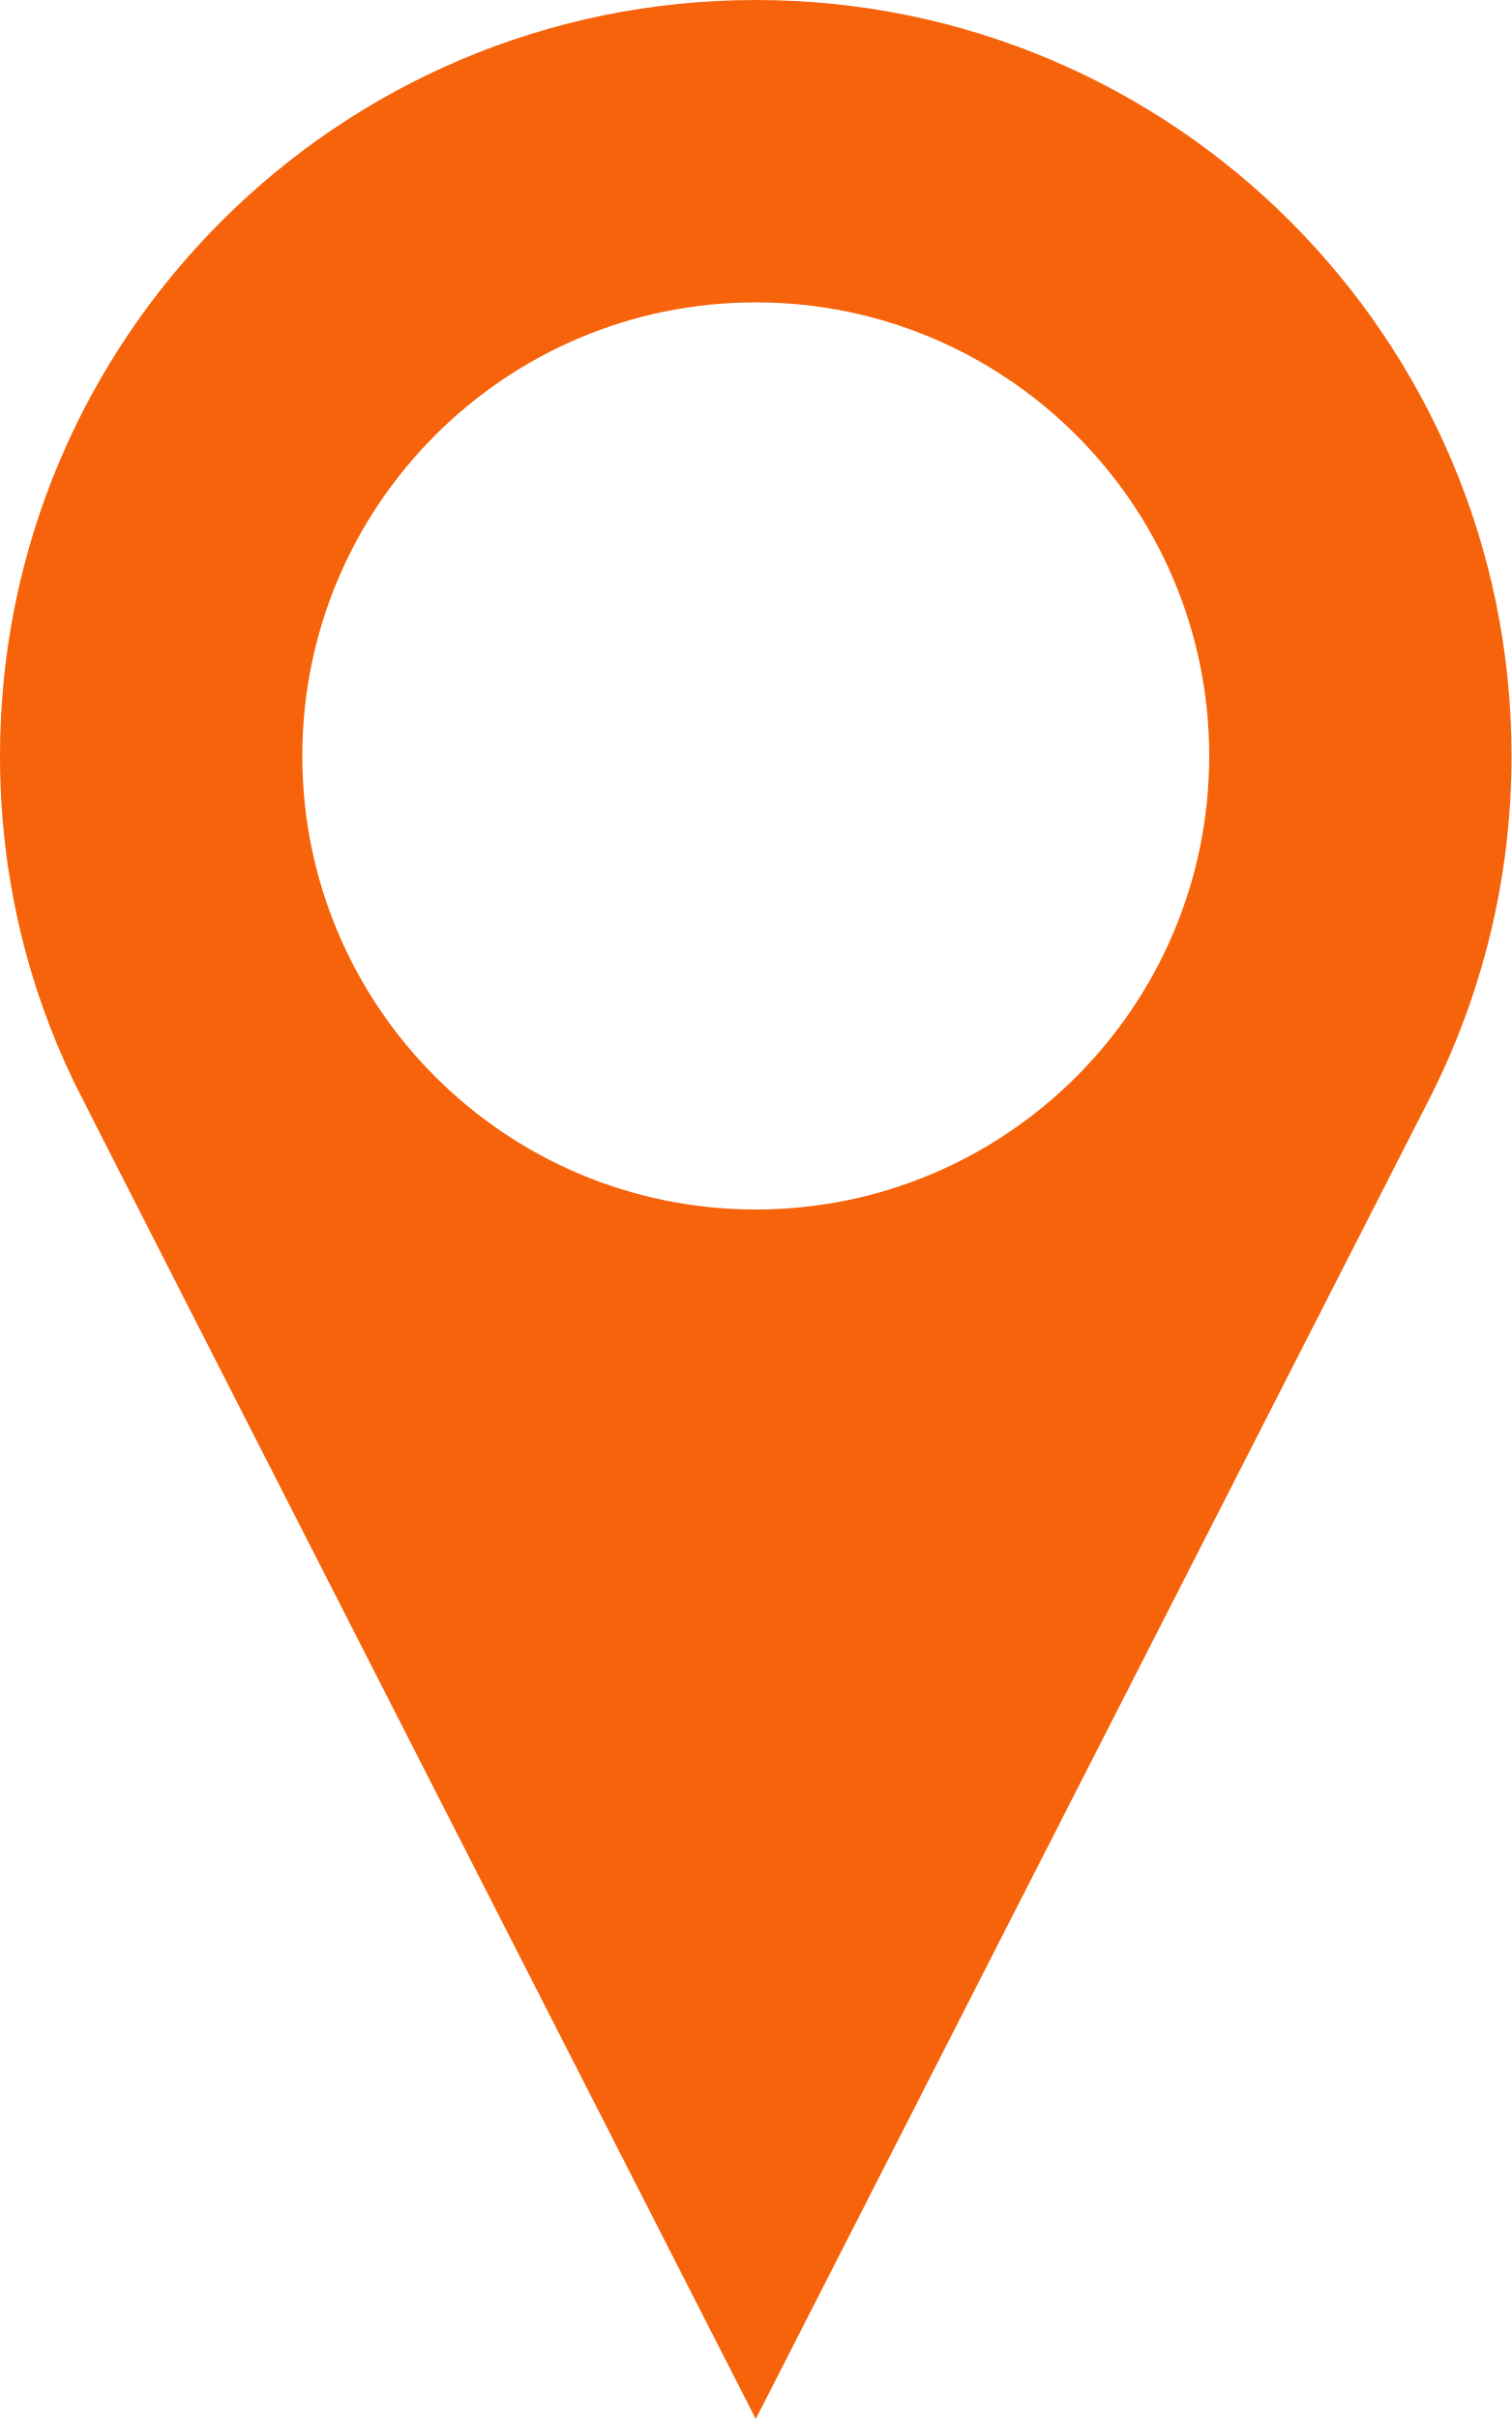
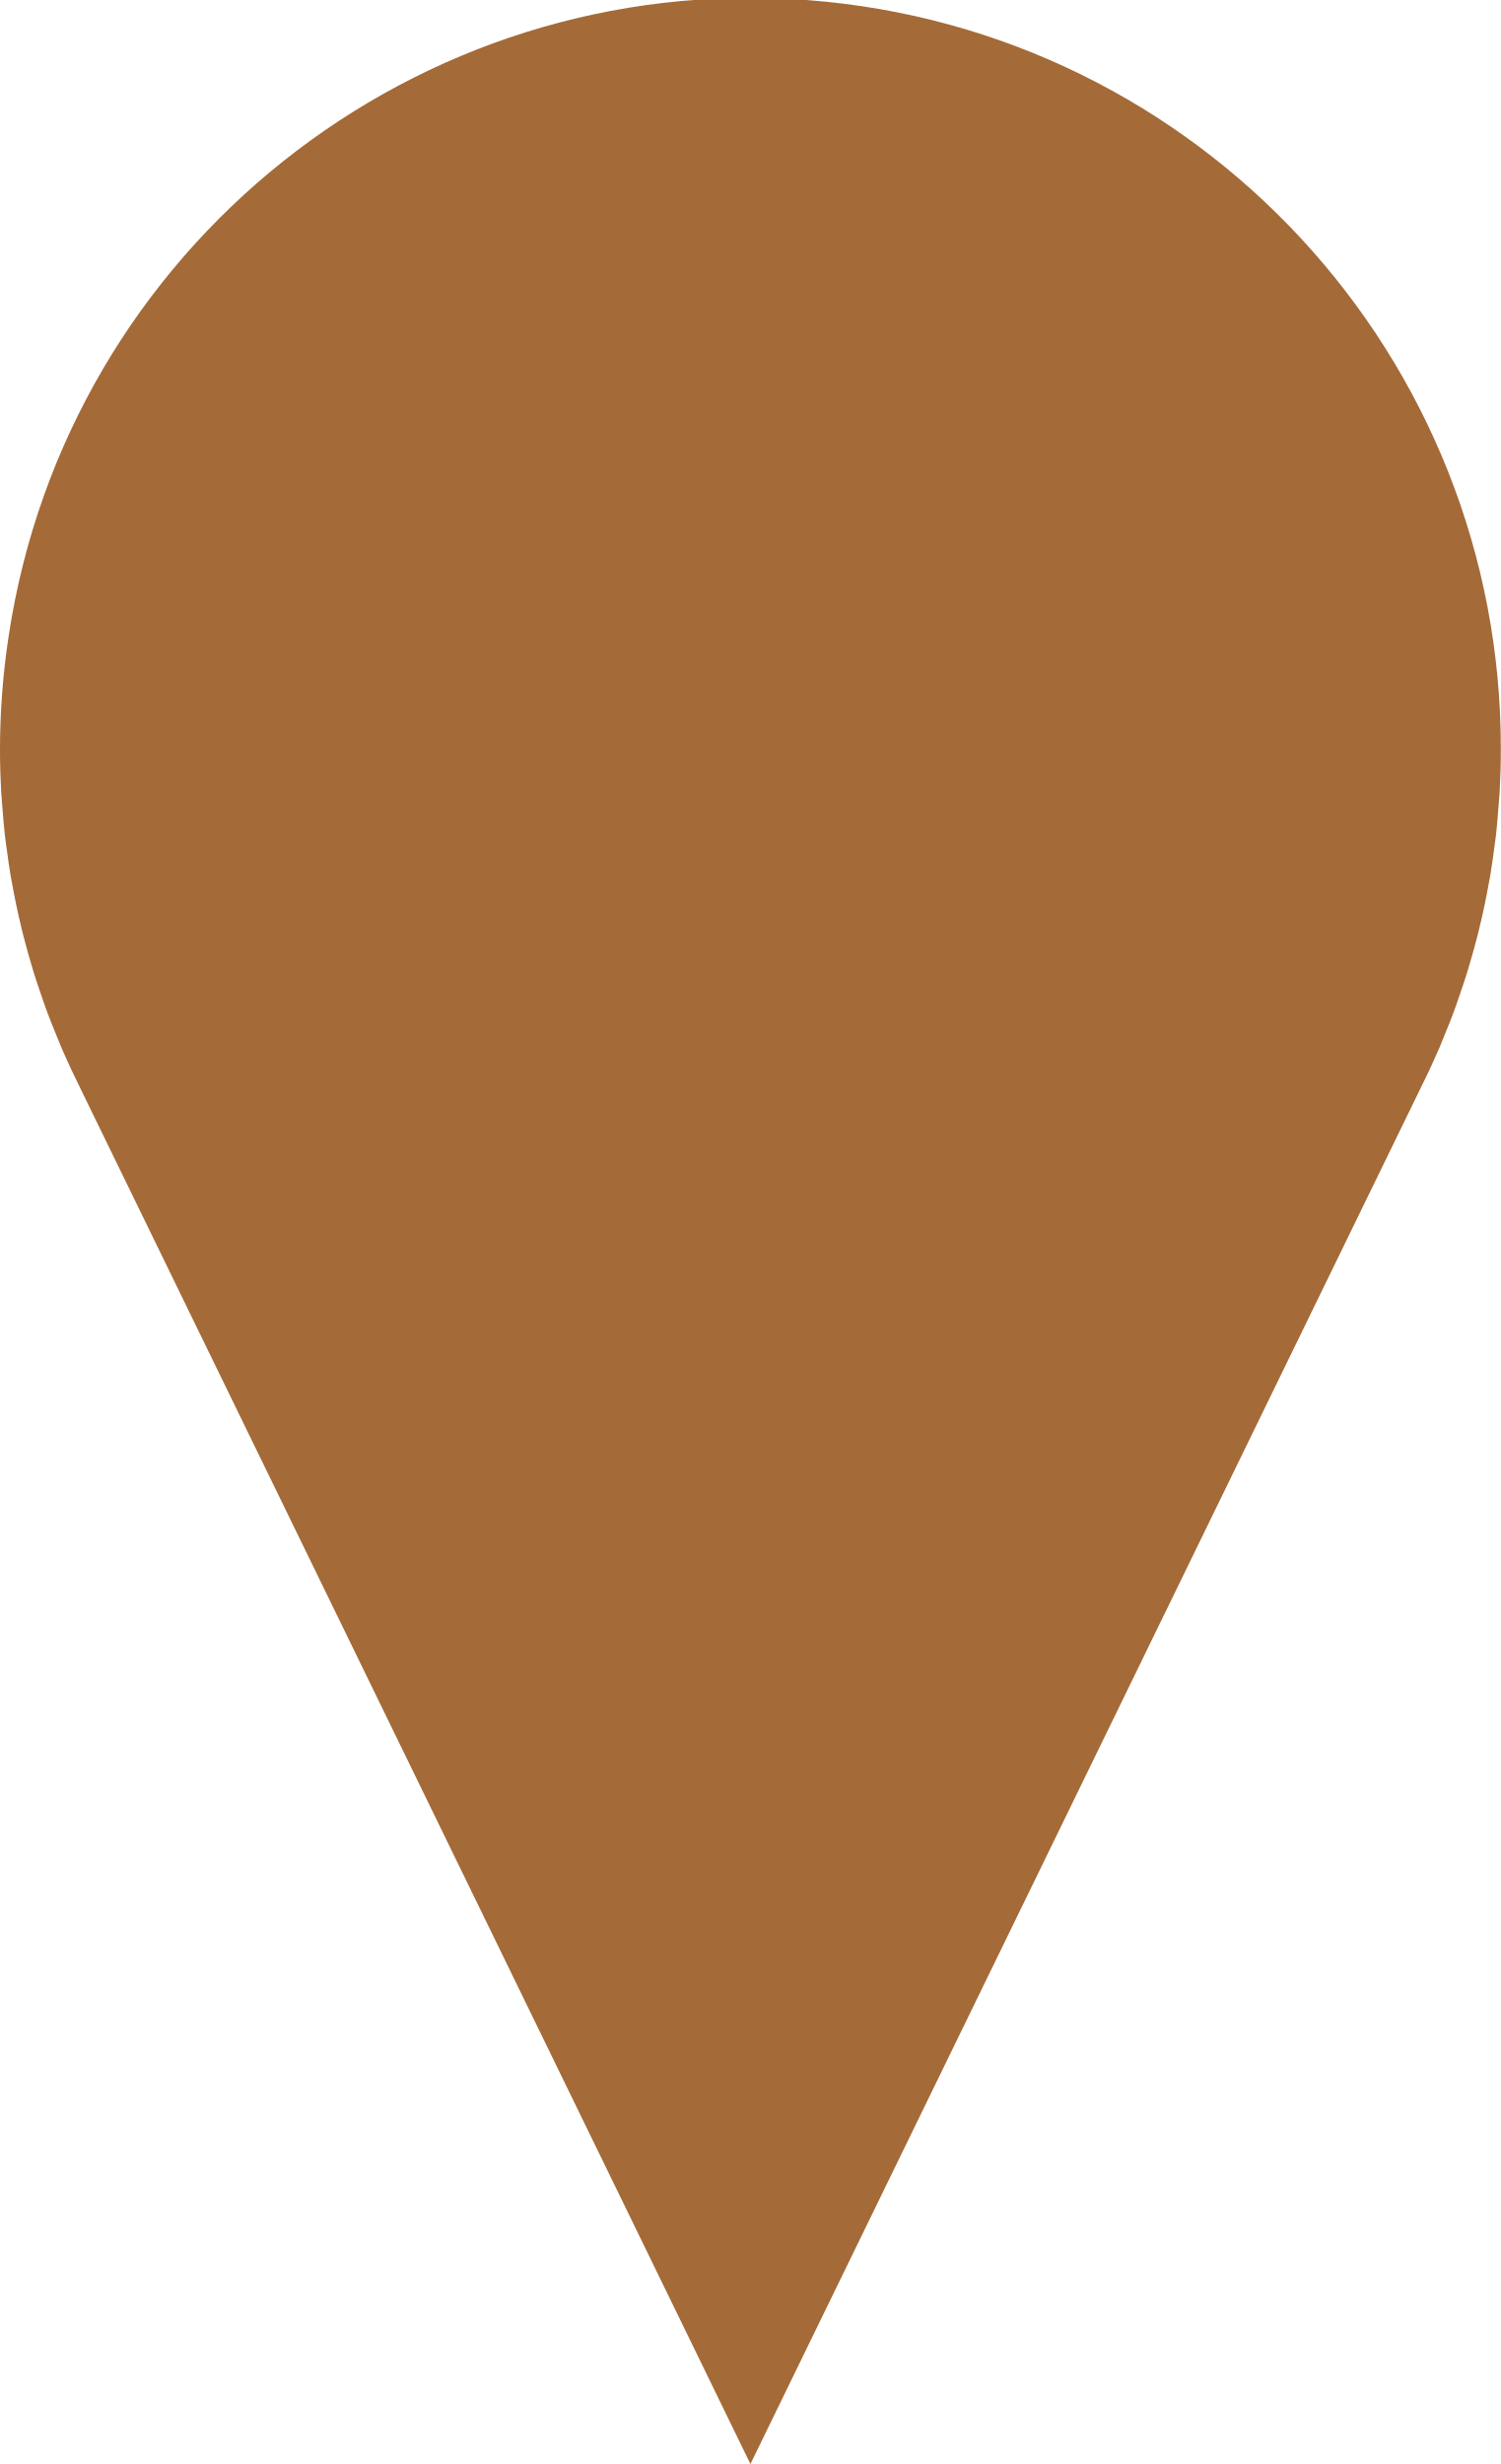
- <svg xmlns="http://www.w3.org/2000/svg" version="1.1" x="0px" y="0px" viewBox="0 0 320 512" style="enable-background:new 0 0 320 512;" xml:space="preserve">
-   <style type="text/css">
- 	.st0{fill:#F6630A;}
- </style>
-   <g id="Слой_2">
- </g>
-   <g id="Capa_1">
-     <path class="st0" d="M160,0C71.6,0,0,71.6,0,160c0,24.8,5.6,48.2,15.7,69.1C16.2,230.3,160,512,160,512l142.6-279.4   c11.1-21.8,17.4-46.5,17.4-72.6C320,71.6,248.4,0,160,0z M160,256c-53,0-96-43-96-96s43-96,96-96s96,43,96,96S213,256,160,256z" />
-   </g>
+ <svg xmlns="http://www.w3.org/2000/svg" width="68.21" height="111.979" viewBox="0 0 68.21 111.979">
+   <path id="Контур_27" data-name="Контур 27" d="M5155.509,4532.95c.27-.54.522-1.089.763-1.644.086-.2.162-.4.245-.6.149-.363.3-.726.433-1.094.089-.238.17-.481.253-.721.117-.338.232-.677.339-1.02.079-.256.153-.514.227-.772q.144-.507.275-1.019c.066-.262.129-.525.188-.79.079-.348.151-.7.219-1.051.051-.262.1-.524.146-.787.062-.37.115-.743.165-1.117.034-.251.071-.5.1-.752.046-.417.08-.837.111-1.259.016-.214.038-.426.051-.64.035-.638.056-1.28.056-1.927a34.1,34.1,0,0,0-67.817-5.194,34.3,34.3,0,0,0-.393,5.194c0,.647.021,1.289.056,1.927.013.214.035.426.051.64.032.422.065.842.112,1.259.028.252.065.5.1.752.05.374.1.747.165,1.117.045.263.1.525.146.787.068.352.14.7.219,1.051.06.265.123.528.188.79q.131.513.275,1.019c.074.258.148.516.227.772.107.343.222.682.339,1.02.083.24.164.483.253.721.136.368.284.731.434,1.094.082.2.158.4.244.6q.361.832.763,1.644l30.534,62.682Z" transform="translate(-5090.87 -4483.653)" fill="#a46a37" />
</svg>
